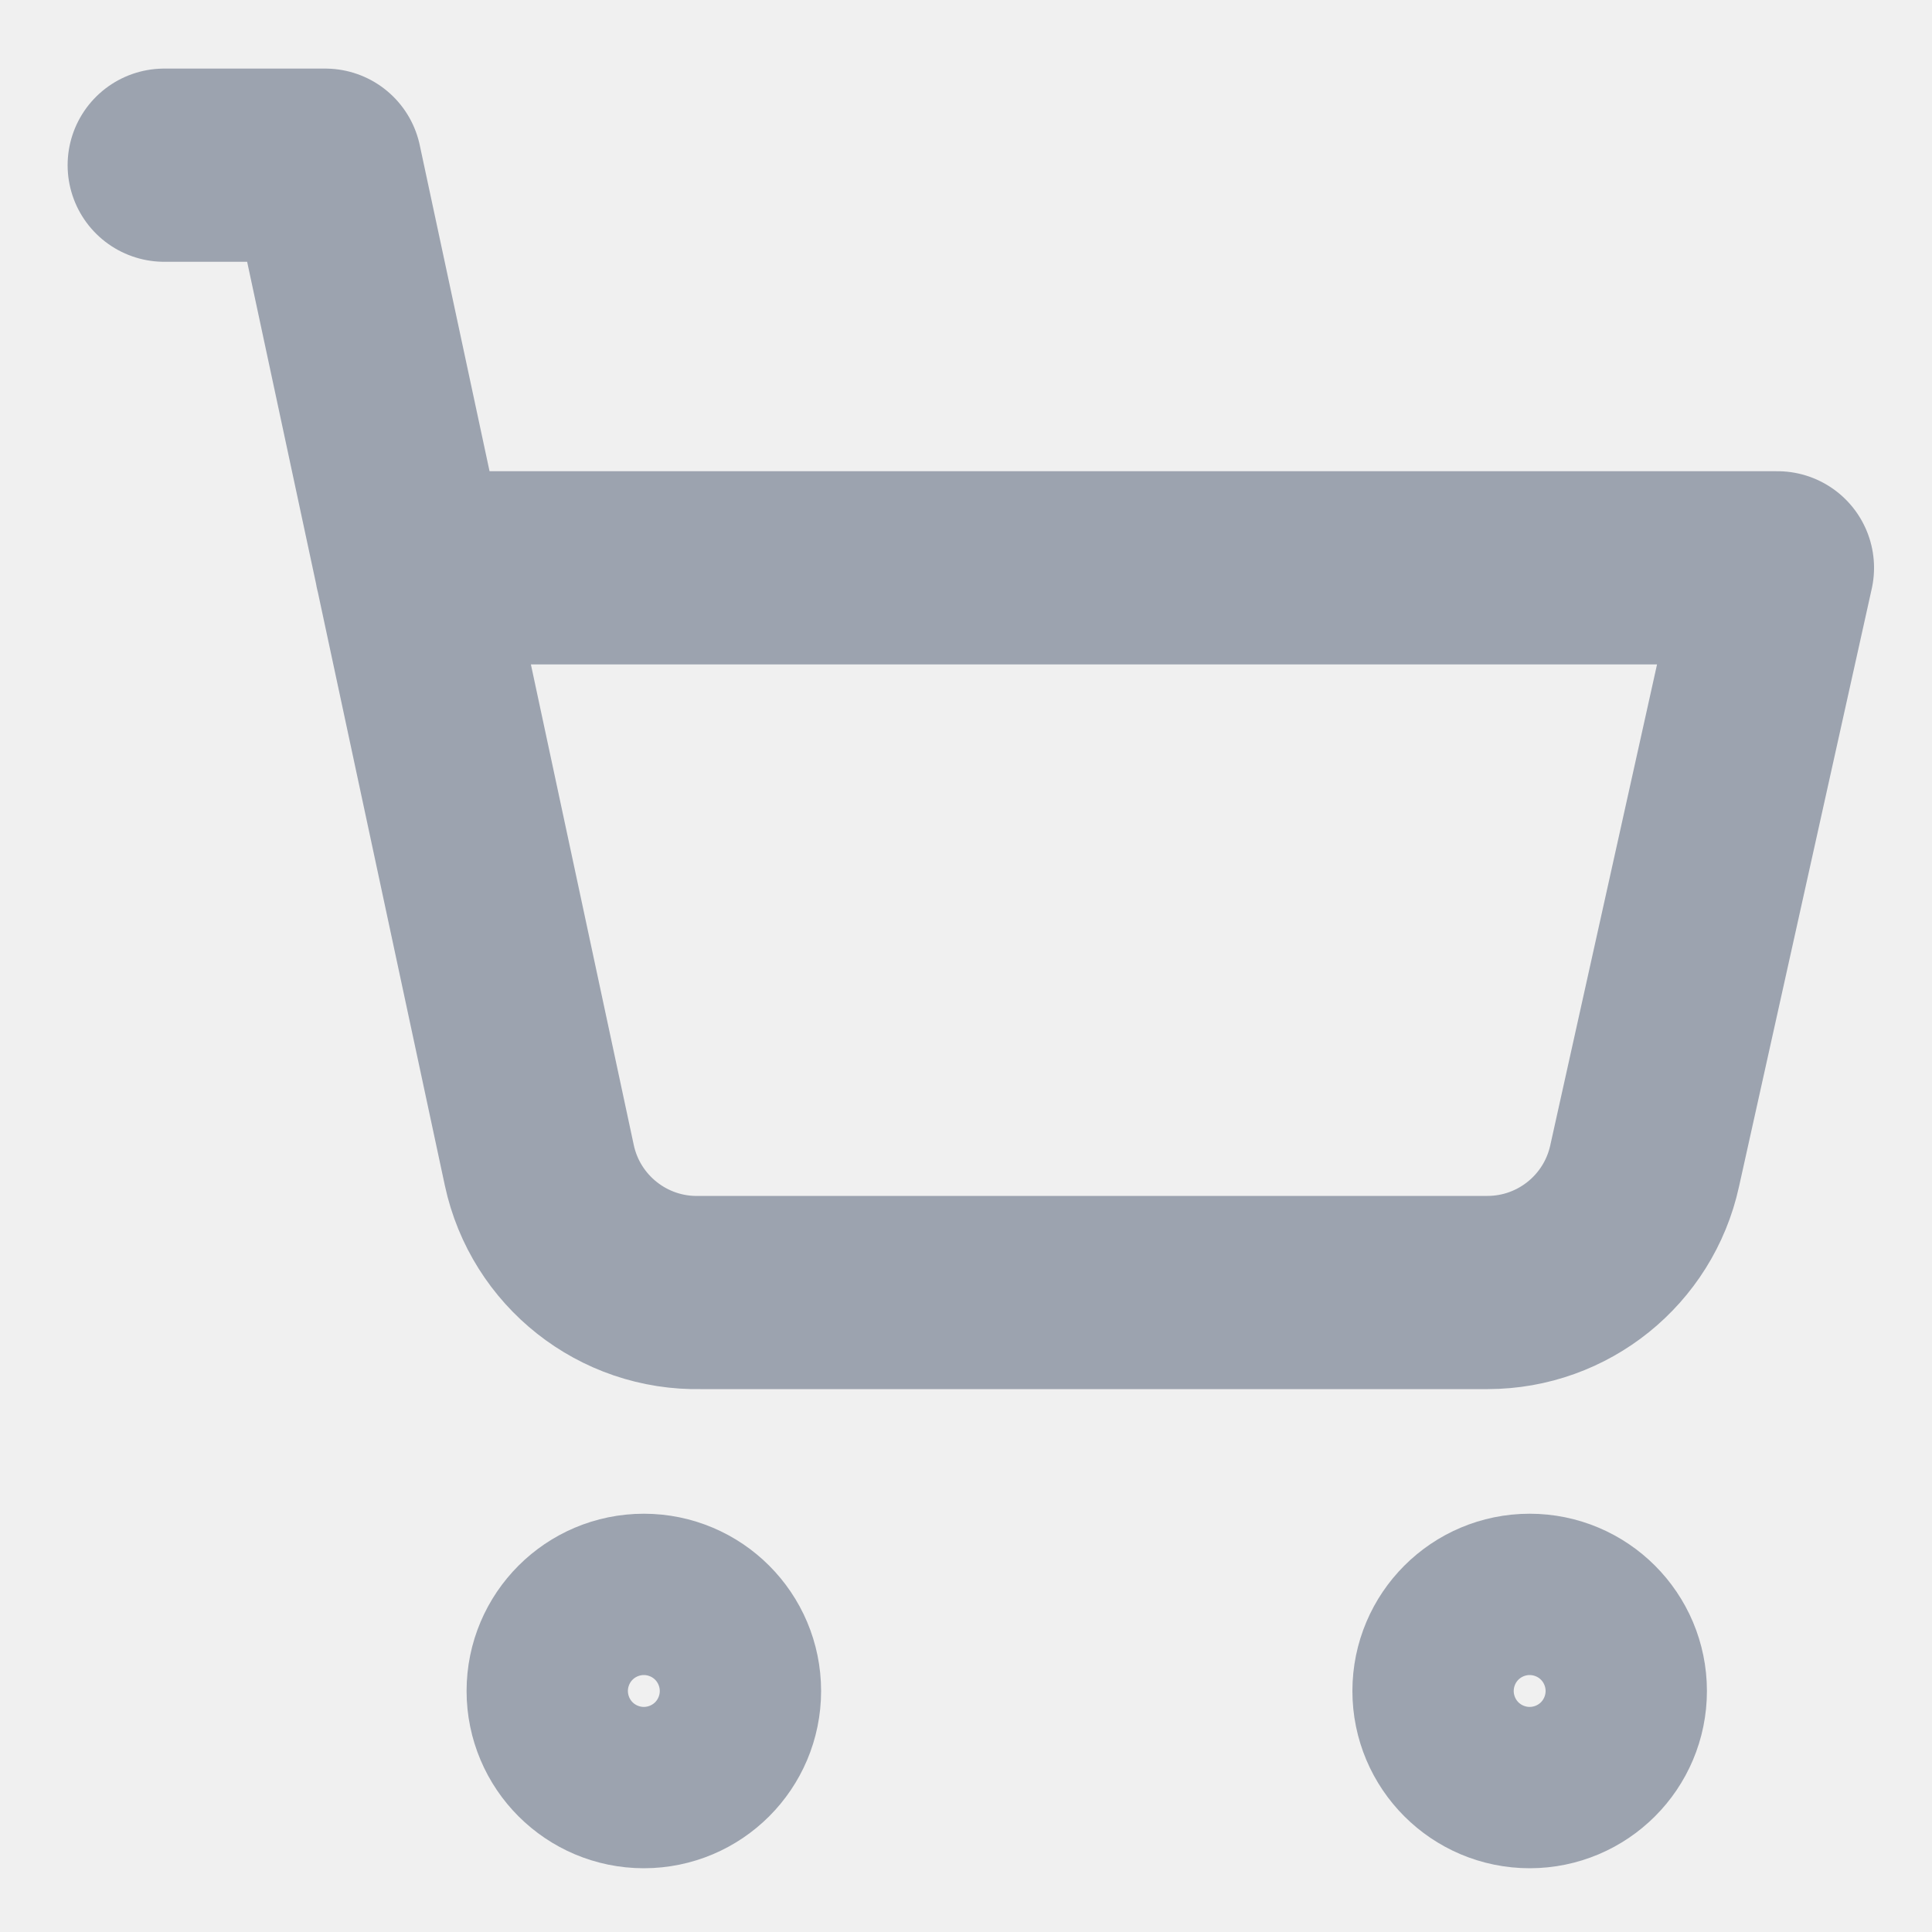
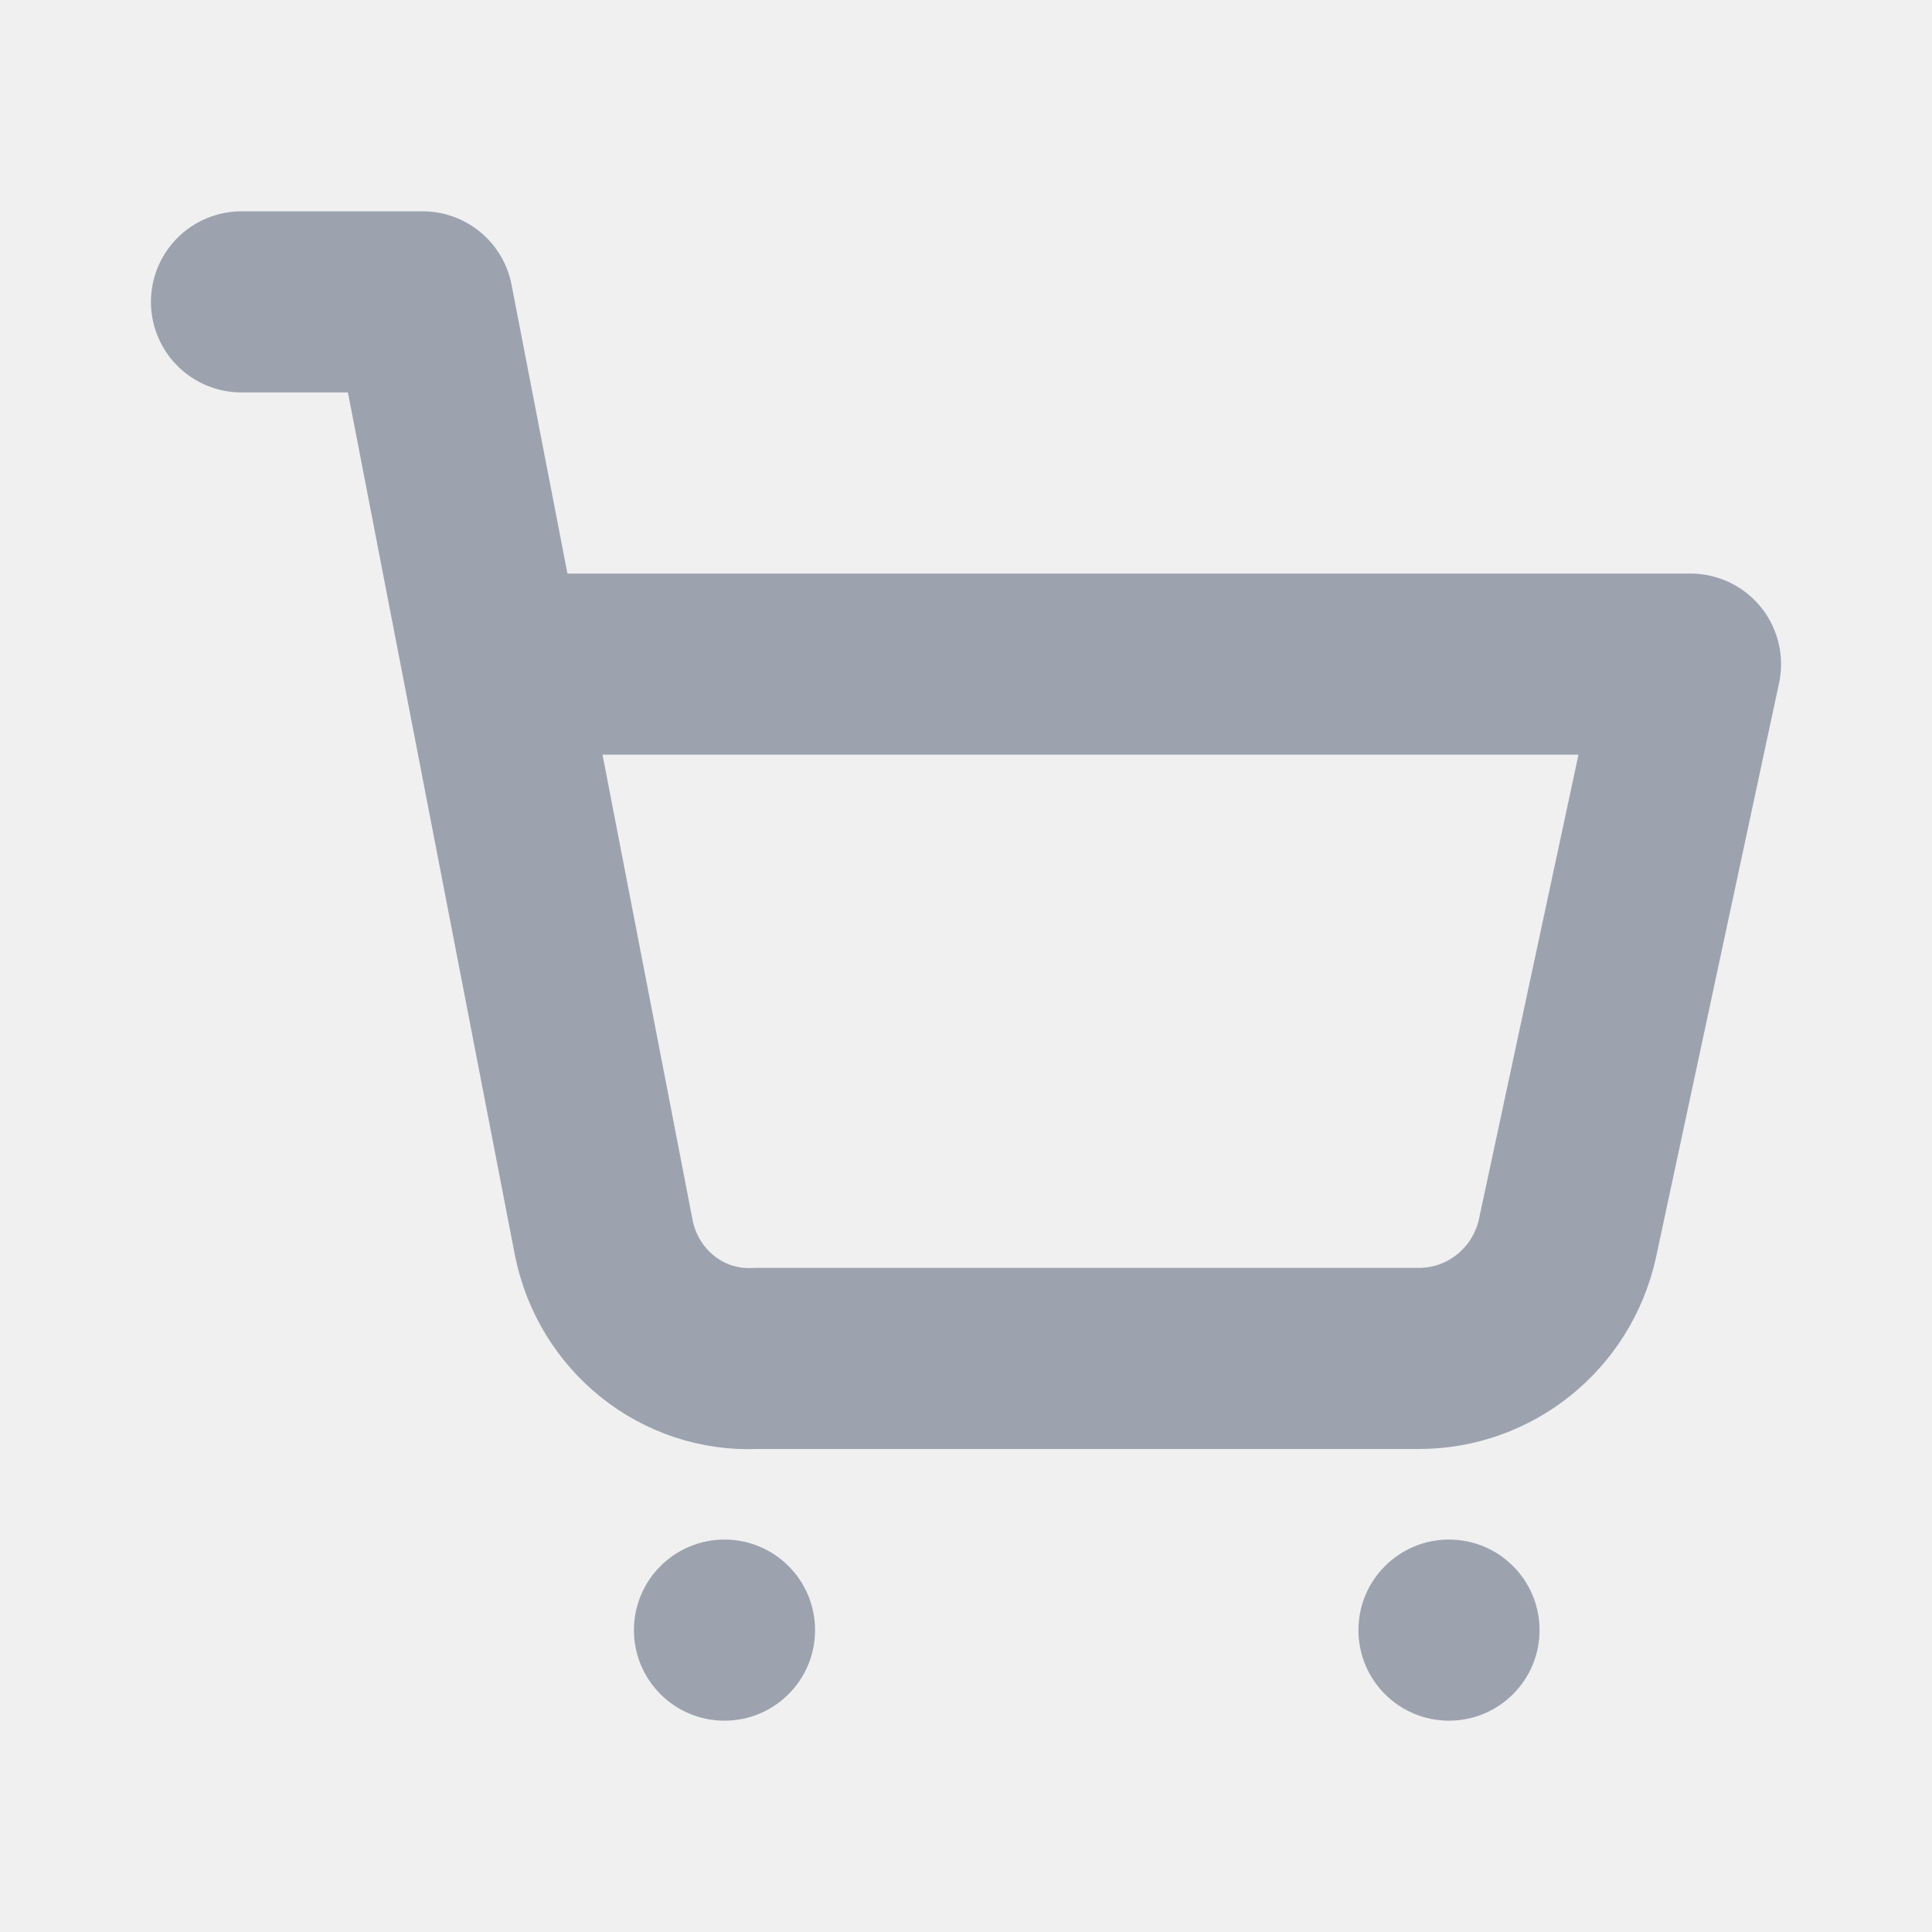
- <svg xmlns="http://www.w3.org/2000/svg" preserveAspectRatio="none" overflow="visible" style="display: block;" width="20" height="20" viewBox="0 0 20 20" fill="none">
-   <g id="SVG" clip-path="url(#clip0_0_23)">
-     <path id="Vector" d="M5.83 17.505C5.83 17.044 6.204 16.67 6.665 16.67C7.126 16.67 7.5 17.044 7.5 17.505C7.5 17.966 7.126 18.34 6.665 18.34C6.204 18.34 5.83 17.966 5.83 17.505Z" stroke="#9CA3AF" stroke-width="2" stroke-linecap="round" stroke-linejoin="round" />
-     <path id="Vector_2" d="M15 17.505C15 17.044 15.374 16.67 15.835 16.67C16.296 16.67 16.67 17.044 16.67 17.505C16.67 17.966 16.296 18.34 15.835 18.34C15.374 18.34 15 17.966 15 17.505Z" stroke="#9CA3AF" stroke-width="2" stroke-linecap="round" stroke-linejoin="round" />
-     <path id="Vector_3" d="M1.7 1.71H3.367L5.583 12.063C5.751 12.845 6.451 13.398 7.25 13.38H15.4C16.181 13.379 16.857 12.835 17.025 12.071L18.4 5.878H4.258" stroke="#9CA3AF" stroke-width="2" stroke-linecap="round" stroke-linejoin="round" />
-   </g>
-   <defs>
-     <clipPath id="clip0_0_23">
-       <rect width="20" height="20" fill="white" />
-     </clipPath>
-   </defs>
+ <svg xmlns="http://www.w3.org/2000/svg" preserveAspectRatio="none" overflow="visible" style="display: block;" width="16" height="16" viewBox="0 0 16 16" fill="none">
+   <path d="M2 2.5H3.5L5 10.25C5.12 10.85 5.65 11.28 6.26 11.25H11.75C12.34 11.25 12.85 10.84 12.98 10.26L14 5.5H4.1" stroke="#9CA3AF" stroke-width="1.5" stroke-linecap="round" stroke-linejoin="round" />
+   <circle cx="6" cy="13.5" r="0.75" fill="#9CA3AF" />
+   <circle cx="12" cy="13.5" r="0.75" fill="#9CA3AF" />
</svg>
